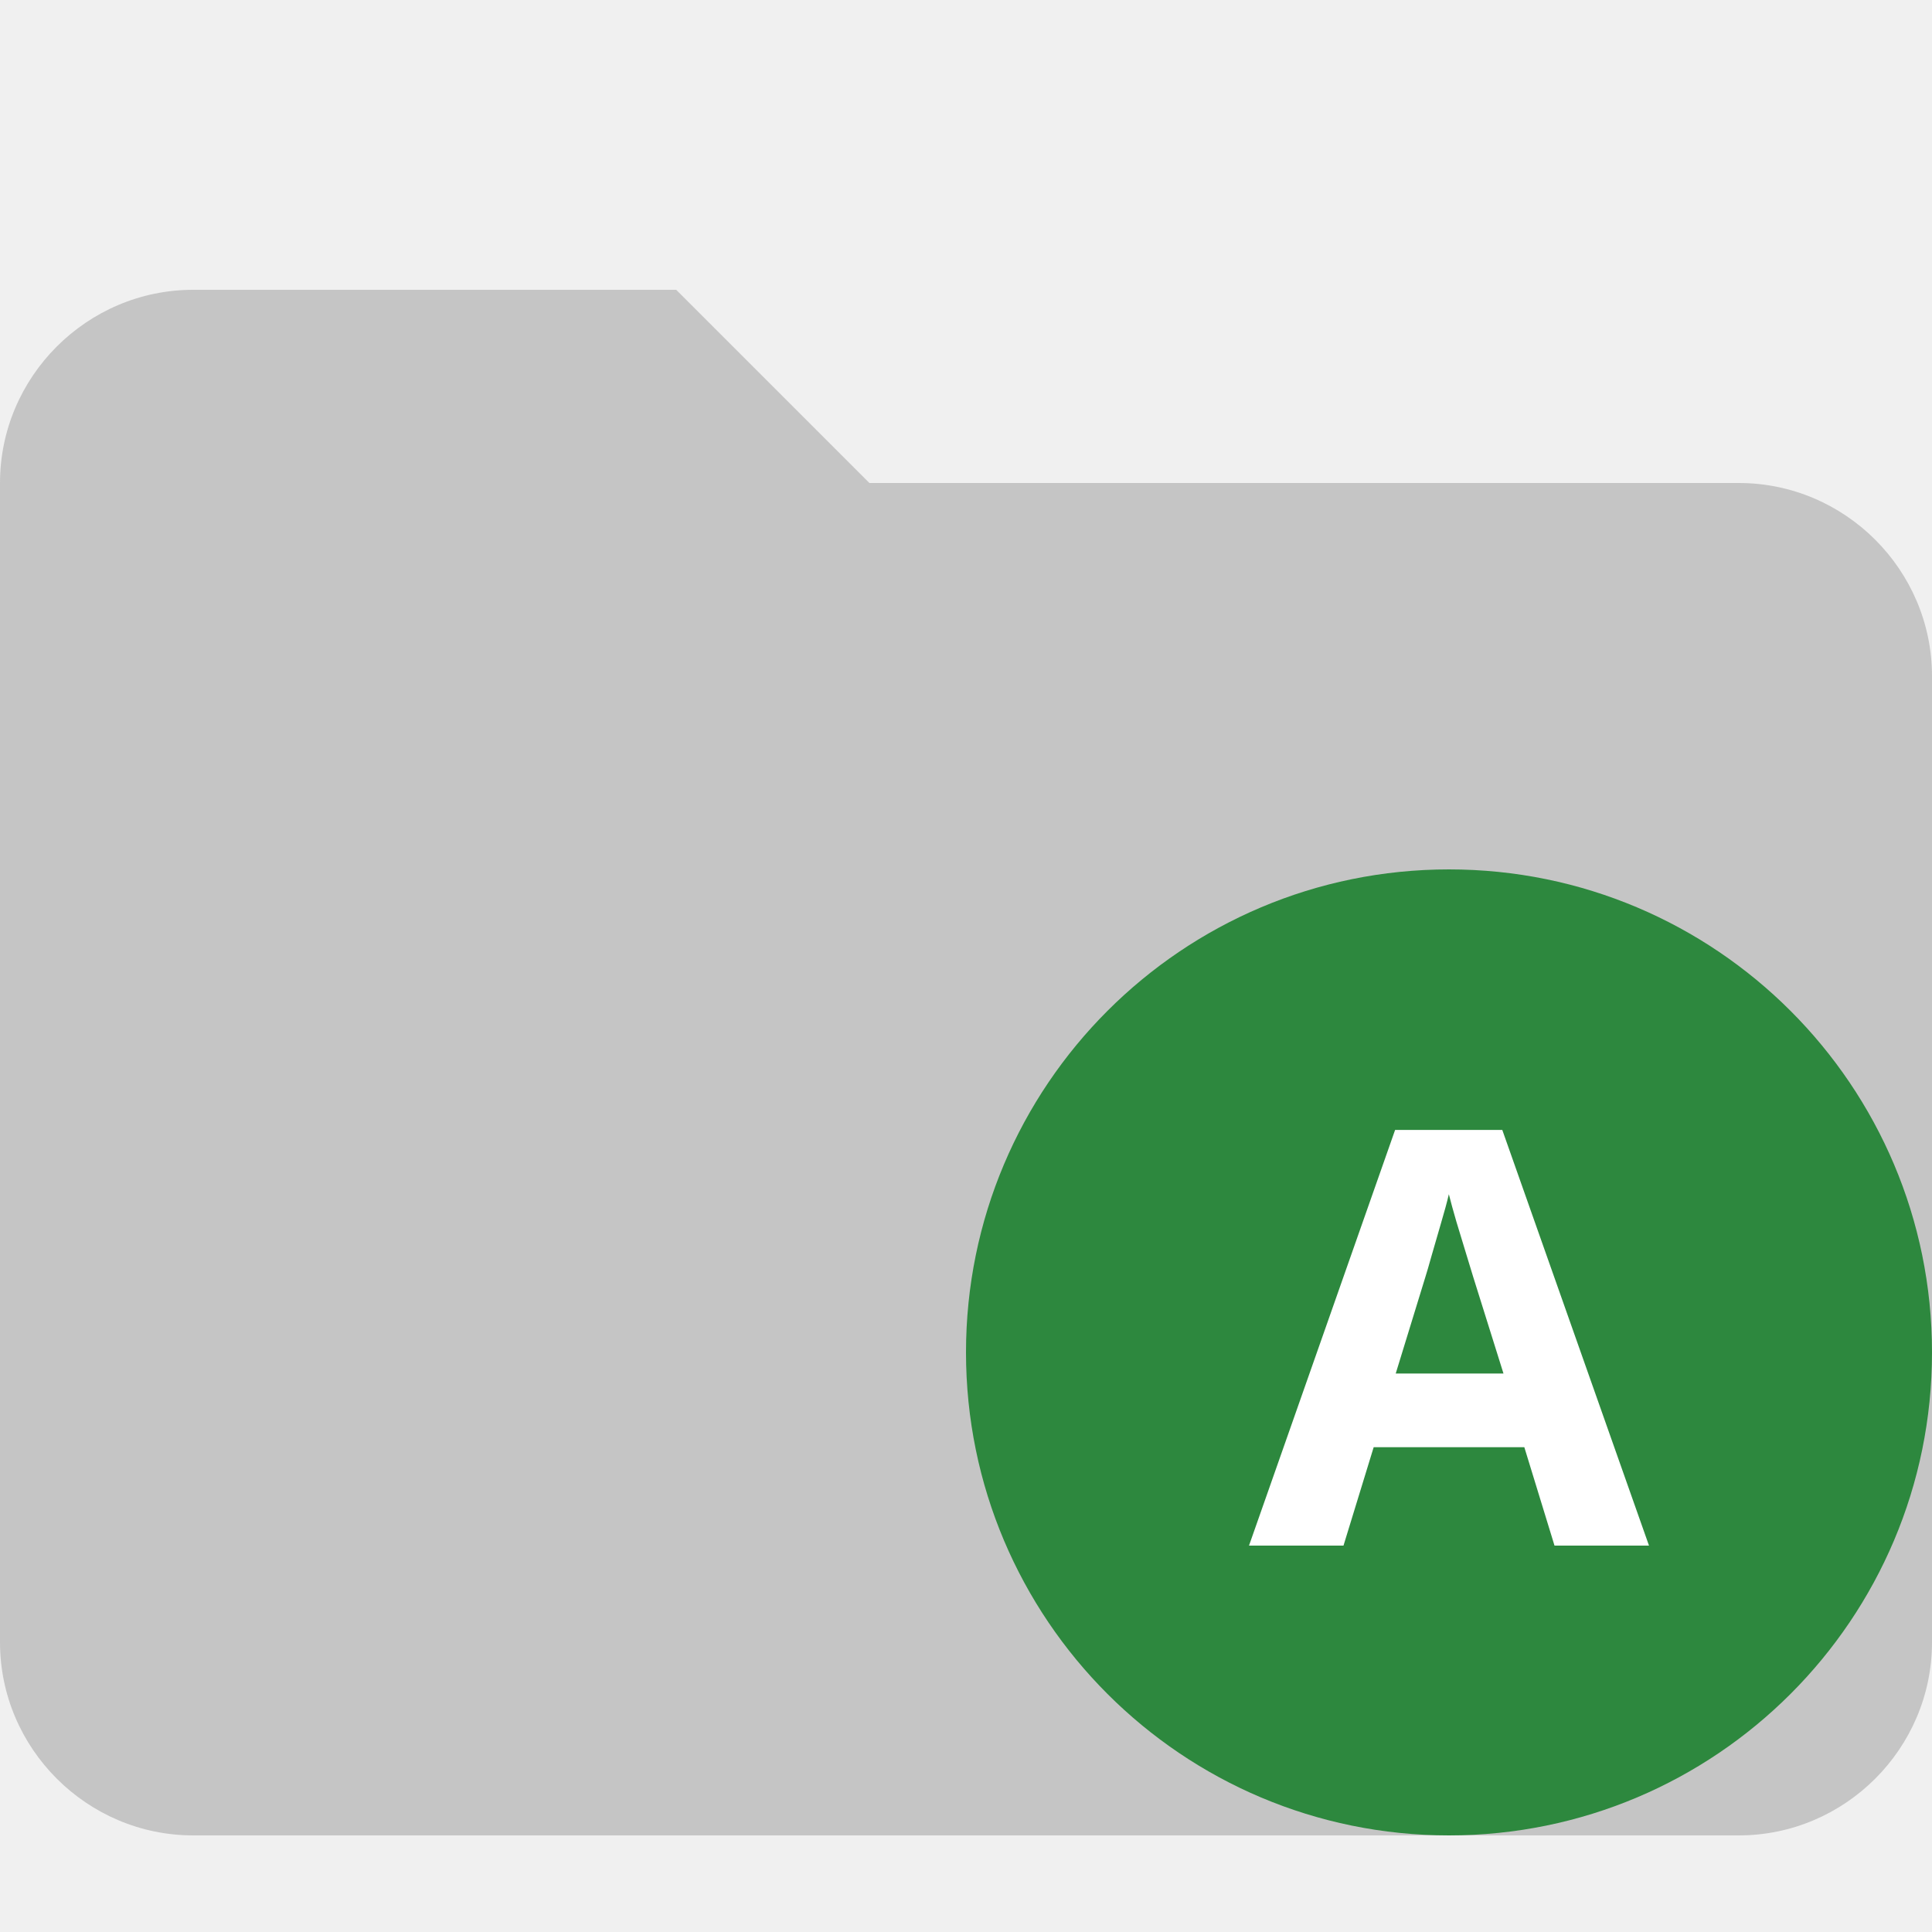
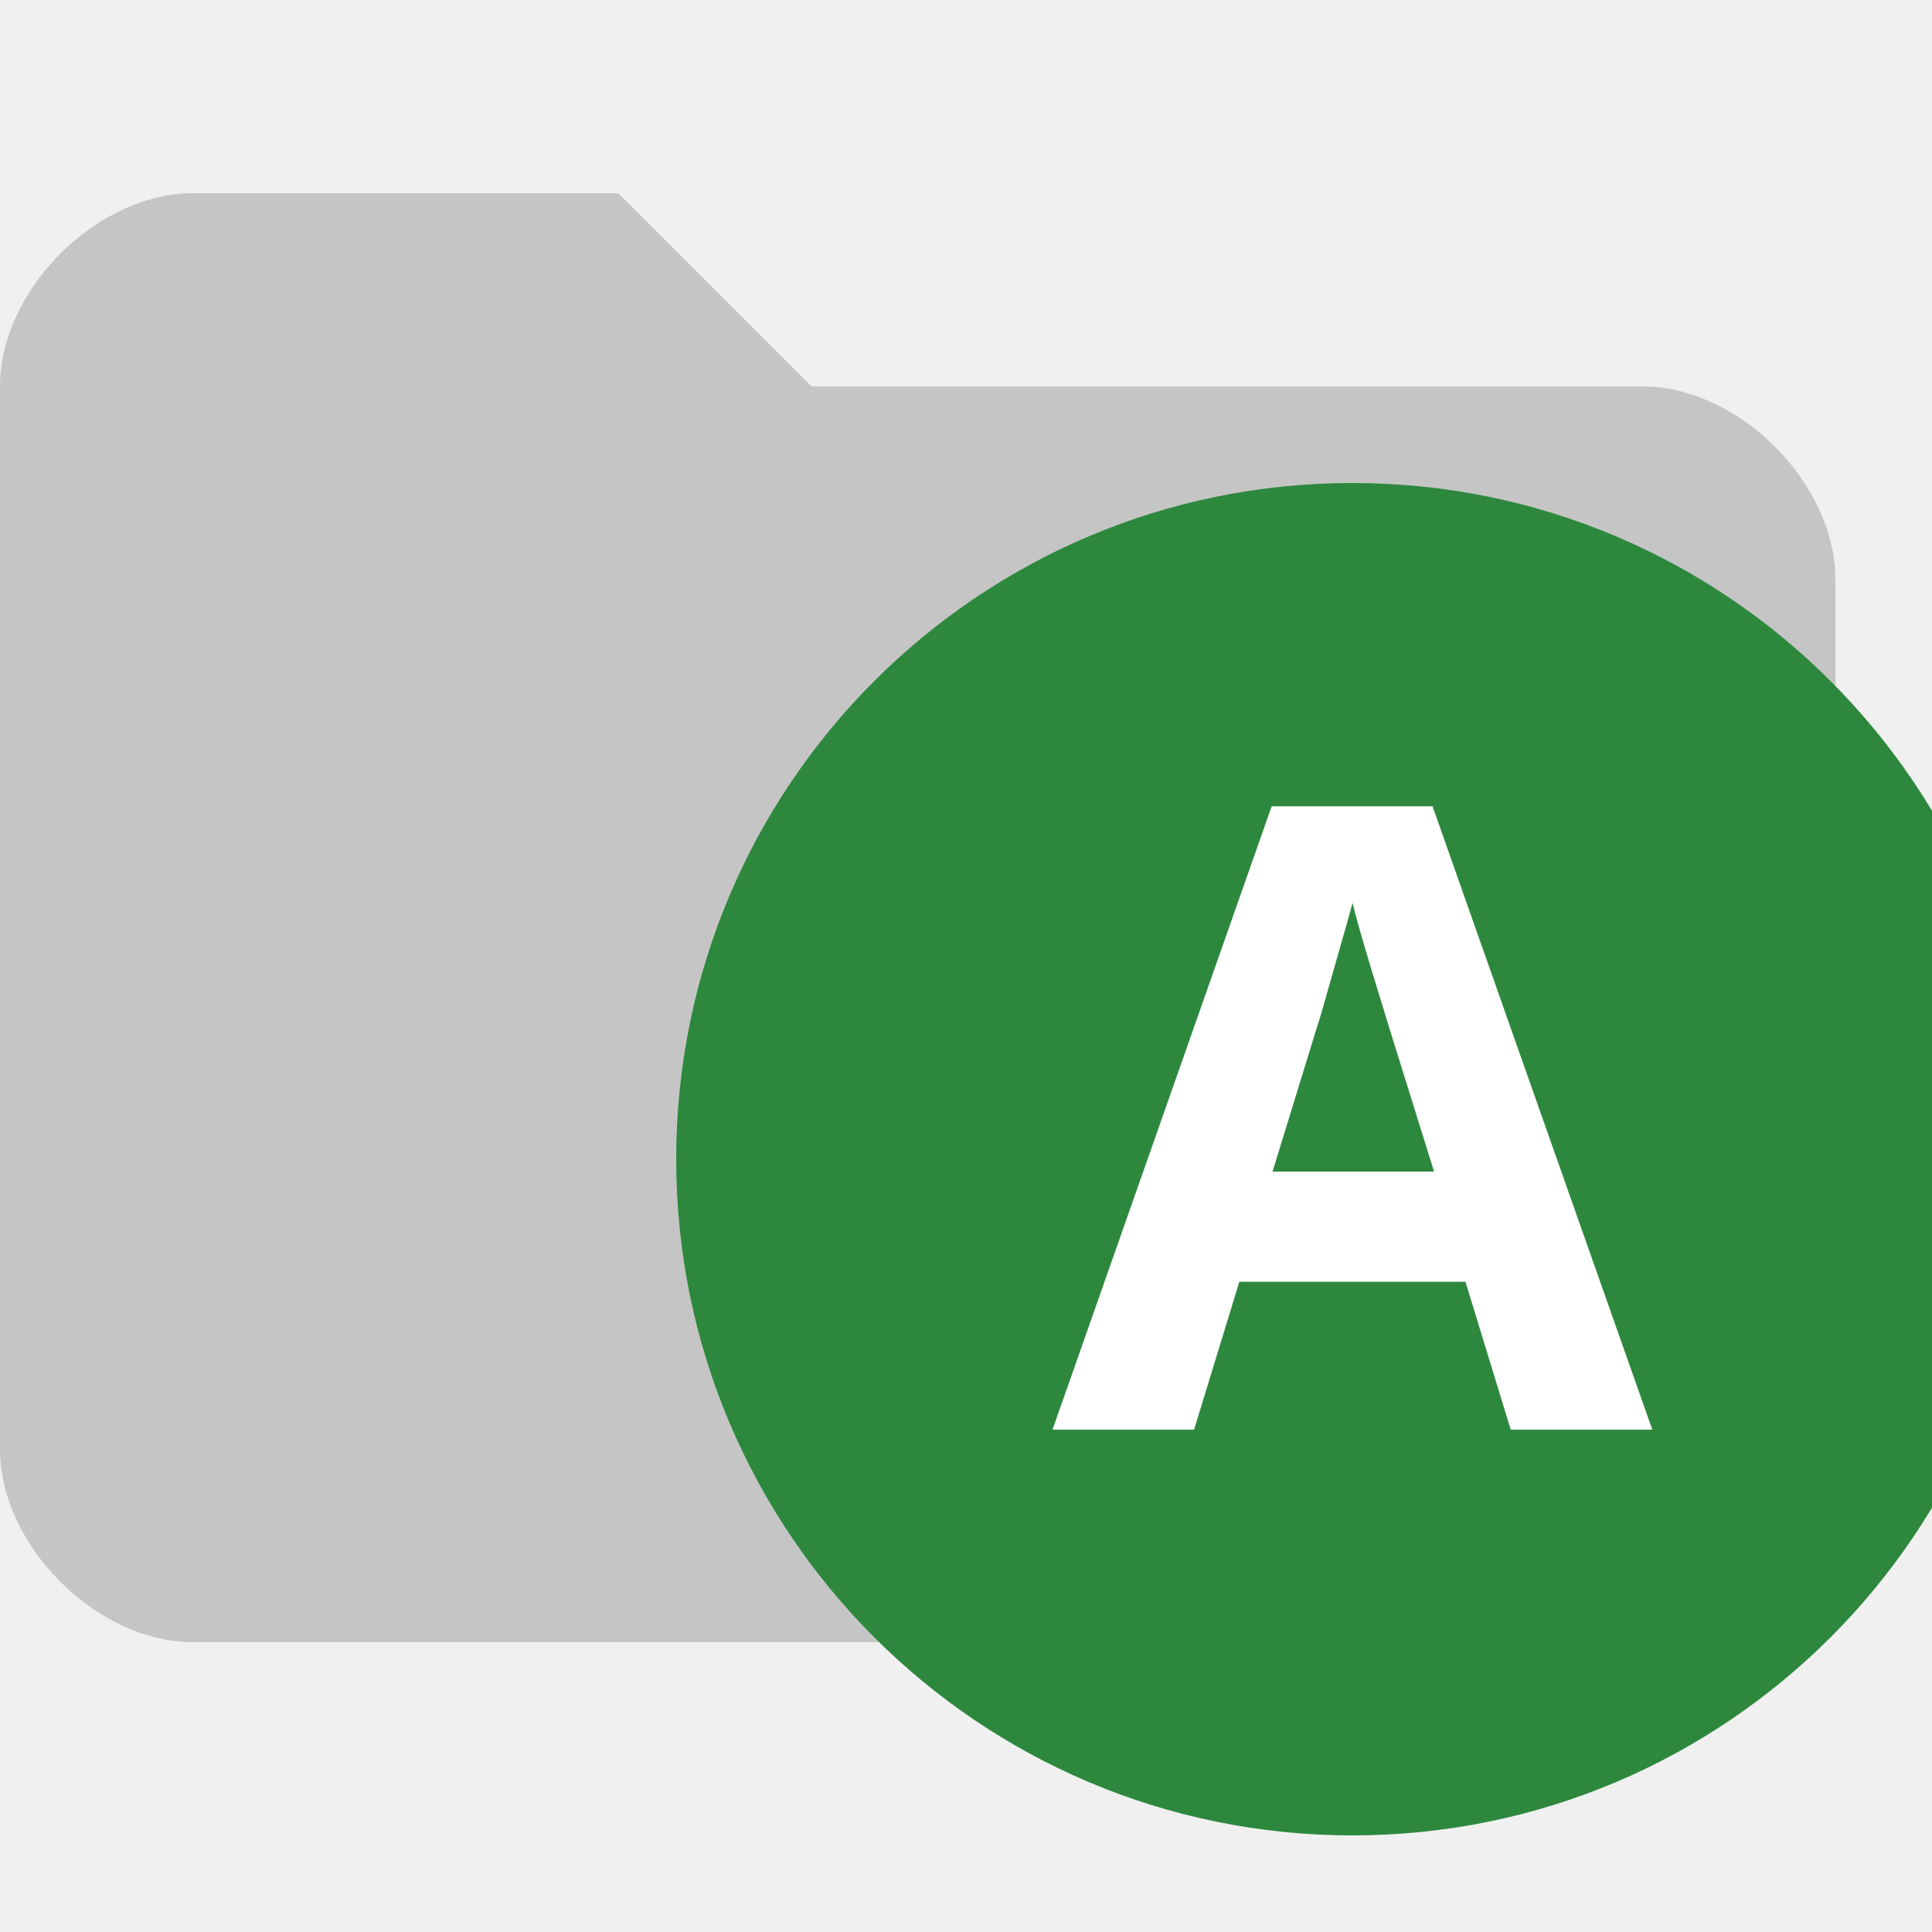
- <svg xmlns="http://www.w3.org/2000/svg" width="14px" height="14px" viewBox="0 0 100 100">
-   <path fill="#C5C5C5" d="M90 25H45L35 15H10C4.5 15 0 19.5 0 25v60c0 5.5 4.5 10 10 10h80c5.5 0 10-4.5 10-10V35c0-5.5-4.5-10-10-10z" />
-   <circle fill="#2d883e" cx="75" cy="70" r="25" />
-   <text x="75" y="80" font-size="30" text-anchor="middle" style="font-family: sans-serif; font-weight: bold;" fill="white">A</text>
+ <svg xmlns="http://www.w3.org/2000/svg" width="16px" height="16px" viewBox="0 0 100 100">
+   <path fill="#C5C5C5" d="M85 20H42L32 10H10C5 10 0 15 0 20v55c0 5 5 10 10 10h75c5 0 10-5 10-10V30c0-5-5-10-10-10z" />
+   <circle fill="#2d883e" cx="70" cy="60" r="35" />
+   <text x="70" y="74" font-size="45" text-anchor="middle" style="font-family: sans-serif; font-weight: bold;" fill="white">A</text>
</svg>
